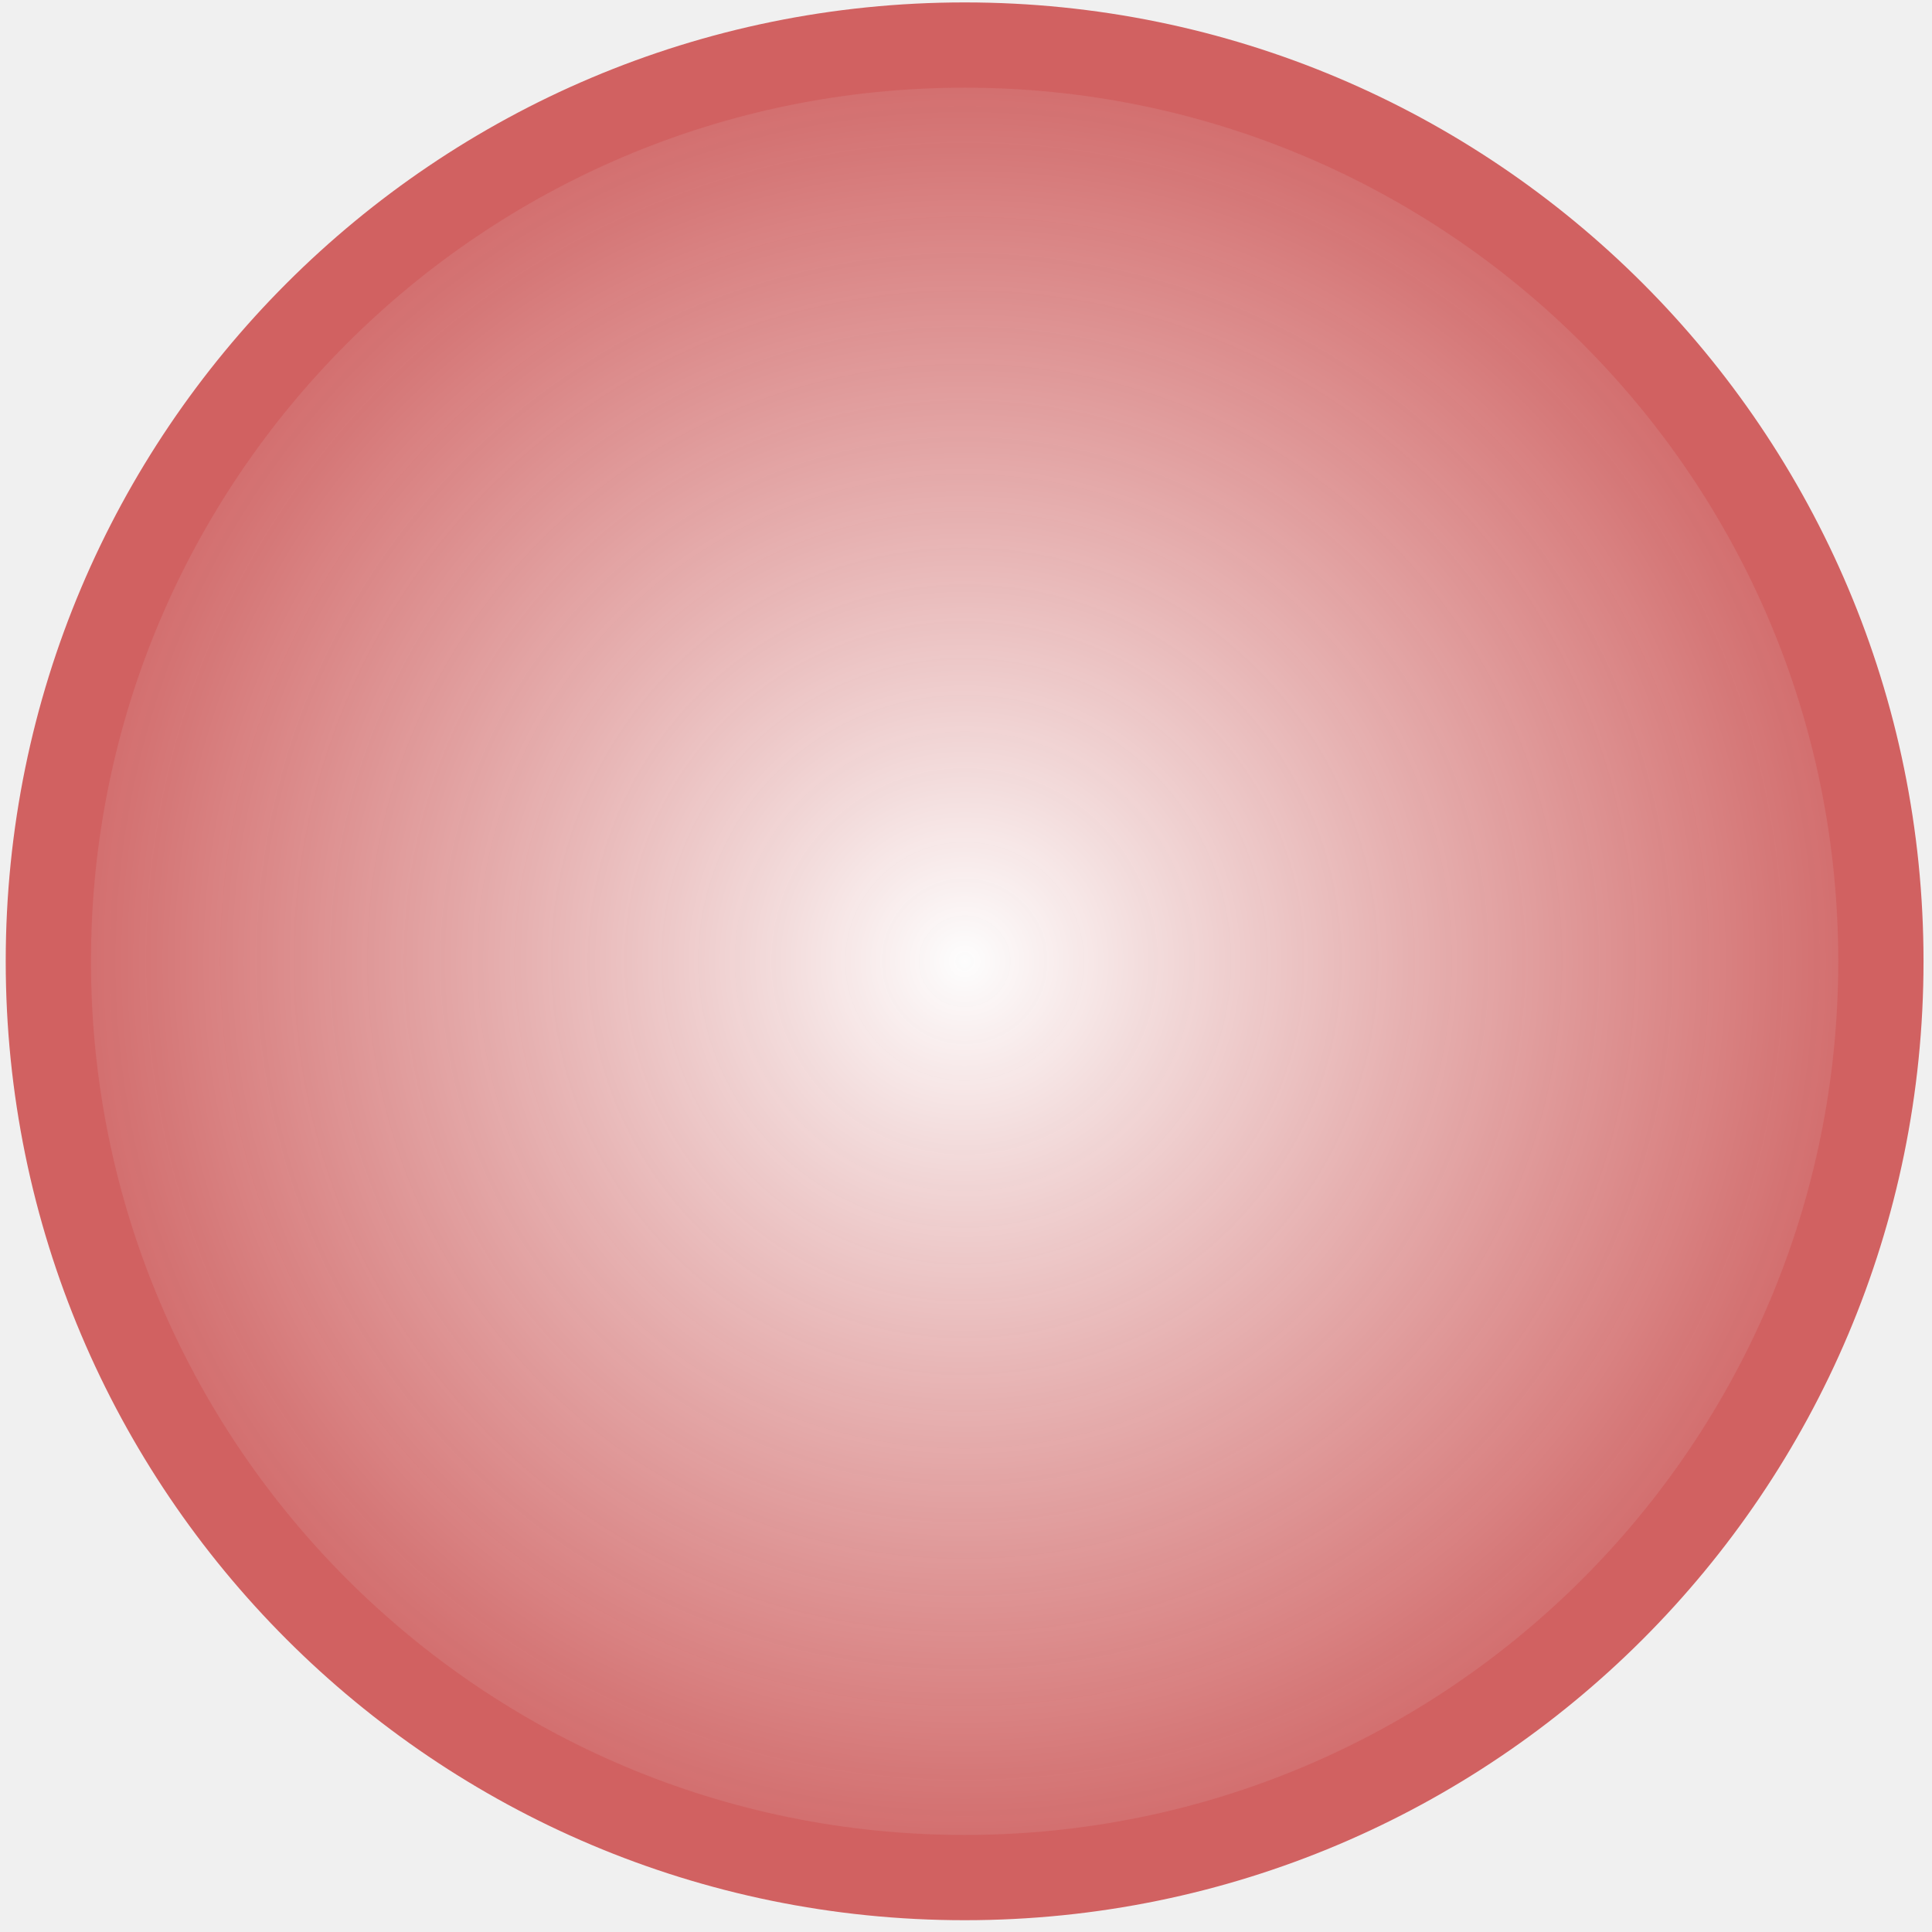
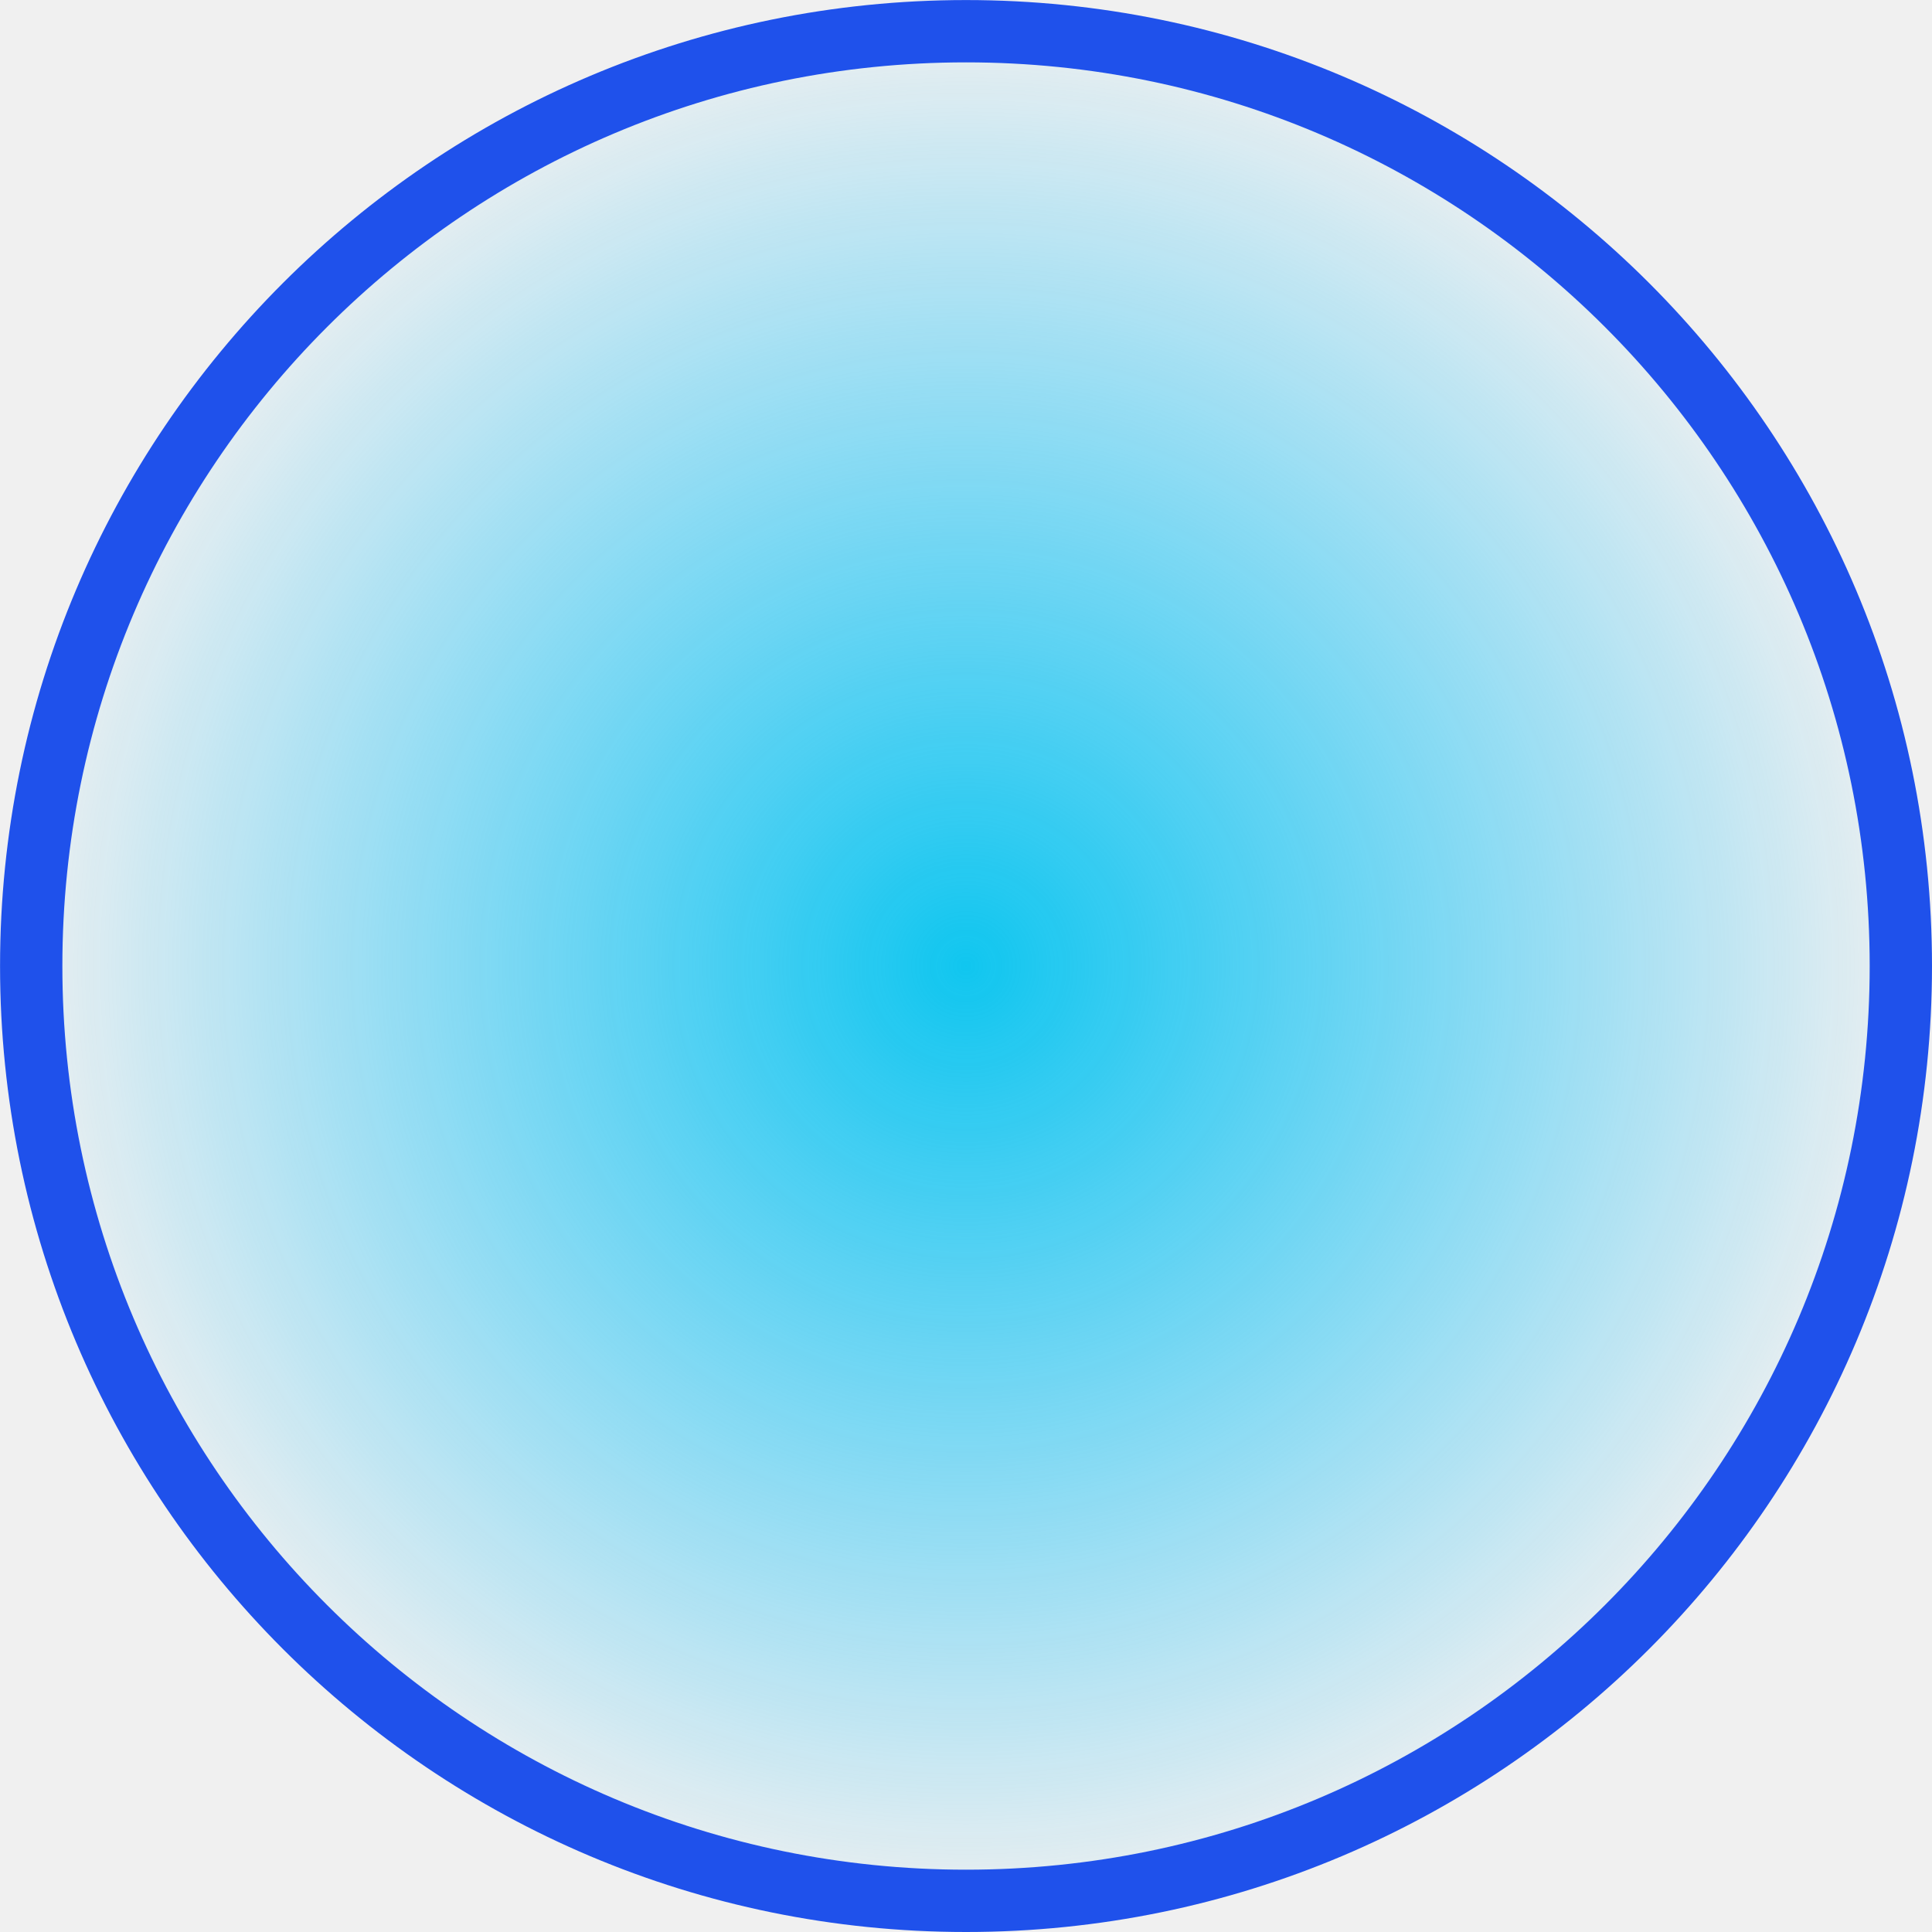
- <svg xmlns="http://www.w3.org/2000/svg" width="136" height="136" viewBox="0 0 136 136" fill="none">
-   <g clip-path="url(#clip0_2208_18)">
-     <path d="M67.903 132.17C103.526 132.17 132.403 103.292 132.403 67.67C132.403 32.047 103.526 3.17 67.903 3.17C32.281 3.17 3.403 32.047 3.403 67.67C3.403 103.292 32.281 132.17 67.903 132.17Z" fill="url(#paint0_radial_2208_18)" stroke="#D16161" stroke-width="6" stroke-miterlimit="10" stroke-linecap="round" stroke-linejoin="round" />
+ <svg xmlns="http://www.w3.org/2000/svg" xmlns:xlink="http://www.w3.org/1999/xlink" width="35.719mm" height="35.719mm" viewBox="0 0 35.719 35.719" version="1.1" id="svg1" xml:space="preserve">
+   <defs id="defs1">
+     <linearGradient id="linearGradient1">
+       <stop style="stop-color:#10c6ef;stop-opacity:1;" offset="0" id="stop1" />
+       <stop style="stop-color:#10beff;stop-opacity:0;" offset="1" id="stop2" />
+     </linearGradient>
+     <radialGradient xlink:href="#linearGradient1" id="radialGradient2" cx="30" cy="30" fx="30" fy="30" r="31" gradientUnits="userSpaceOnUse" gradientTransform="matrix(0.5761129,0,0,0.5761129,0.5761129,0.5761129)" />
+   </defs>
+   <g id="layer1">
+     <circle style="fill:url(#radialGradient2);stroke:#1f51eb;stroke-width:1.152;stroke-linecap:round;stroke-miterlimit:48.6;stroke-dasharray:none;stroke-dashoffset:62.77;stroke-opacity:1" id="path1" cx="17.86" cy="17.86" r="17.283" />
  </g>
-   <defs>
-     <radialGradient id="paint0_radial_2208_18" cx="0" cy="0" r="1" gradientUnits="userSpaceOnUse" gradientTransform="translate(67.9033 67.6699) scale(66.286)">
-       <stop stop-color="white" stop-opacity="0.85" />
-       <stop offset="1" stop-color="#C63939" stop-opacity="0.75" />
-     </radialGradient>
-     <clipPath id="clip0_2208_18">
-       <rect width="136" height="136" fill="white" />
-     </clipPath>
-   </defs>
</svg>
